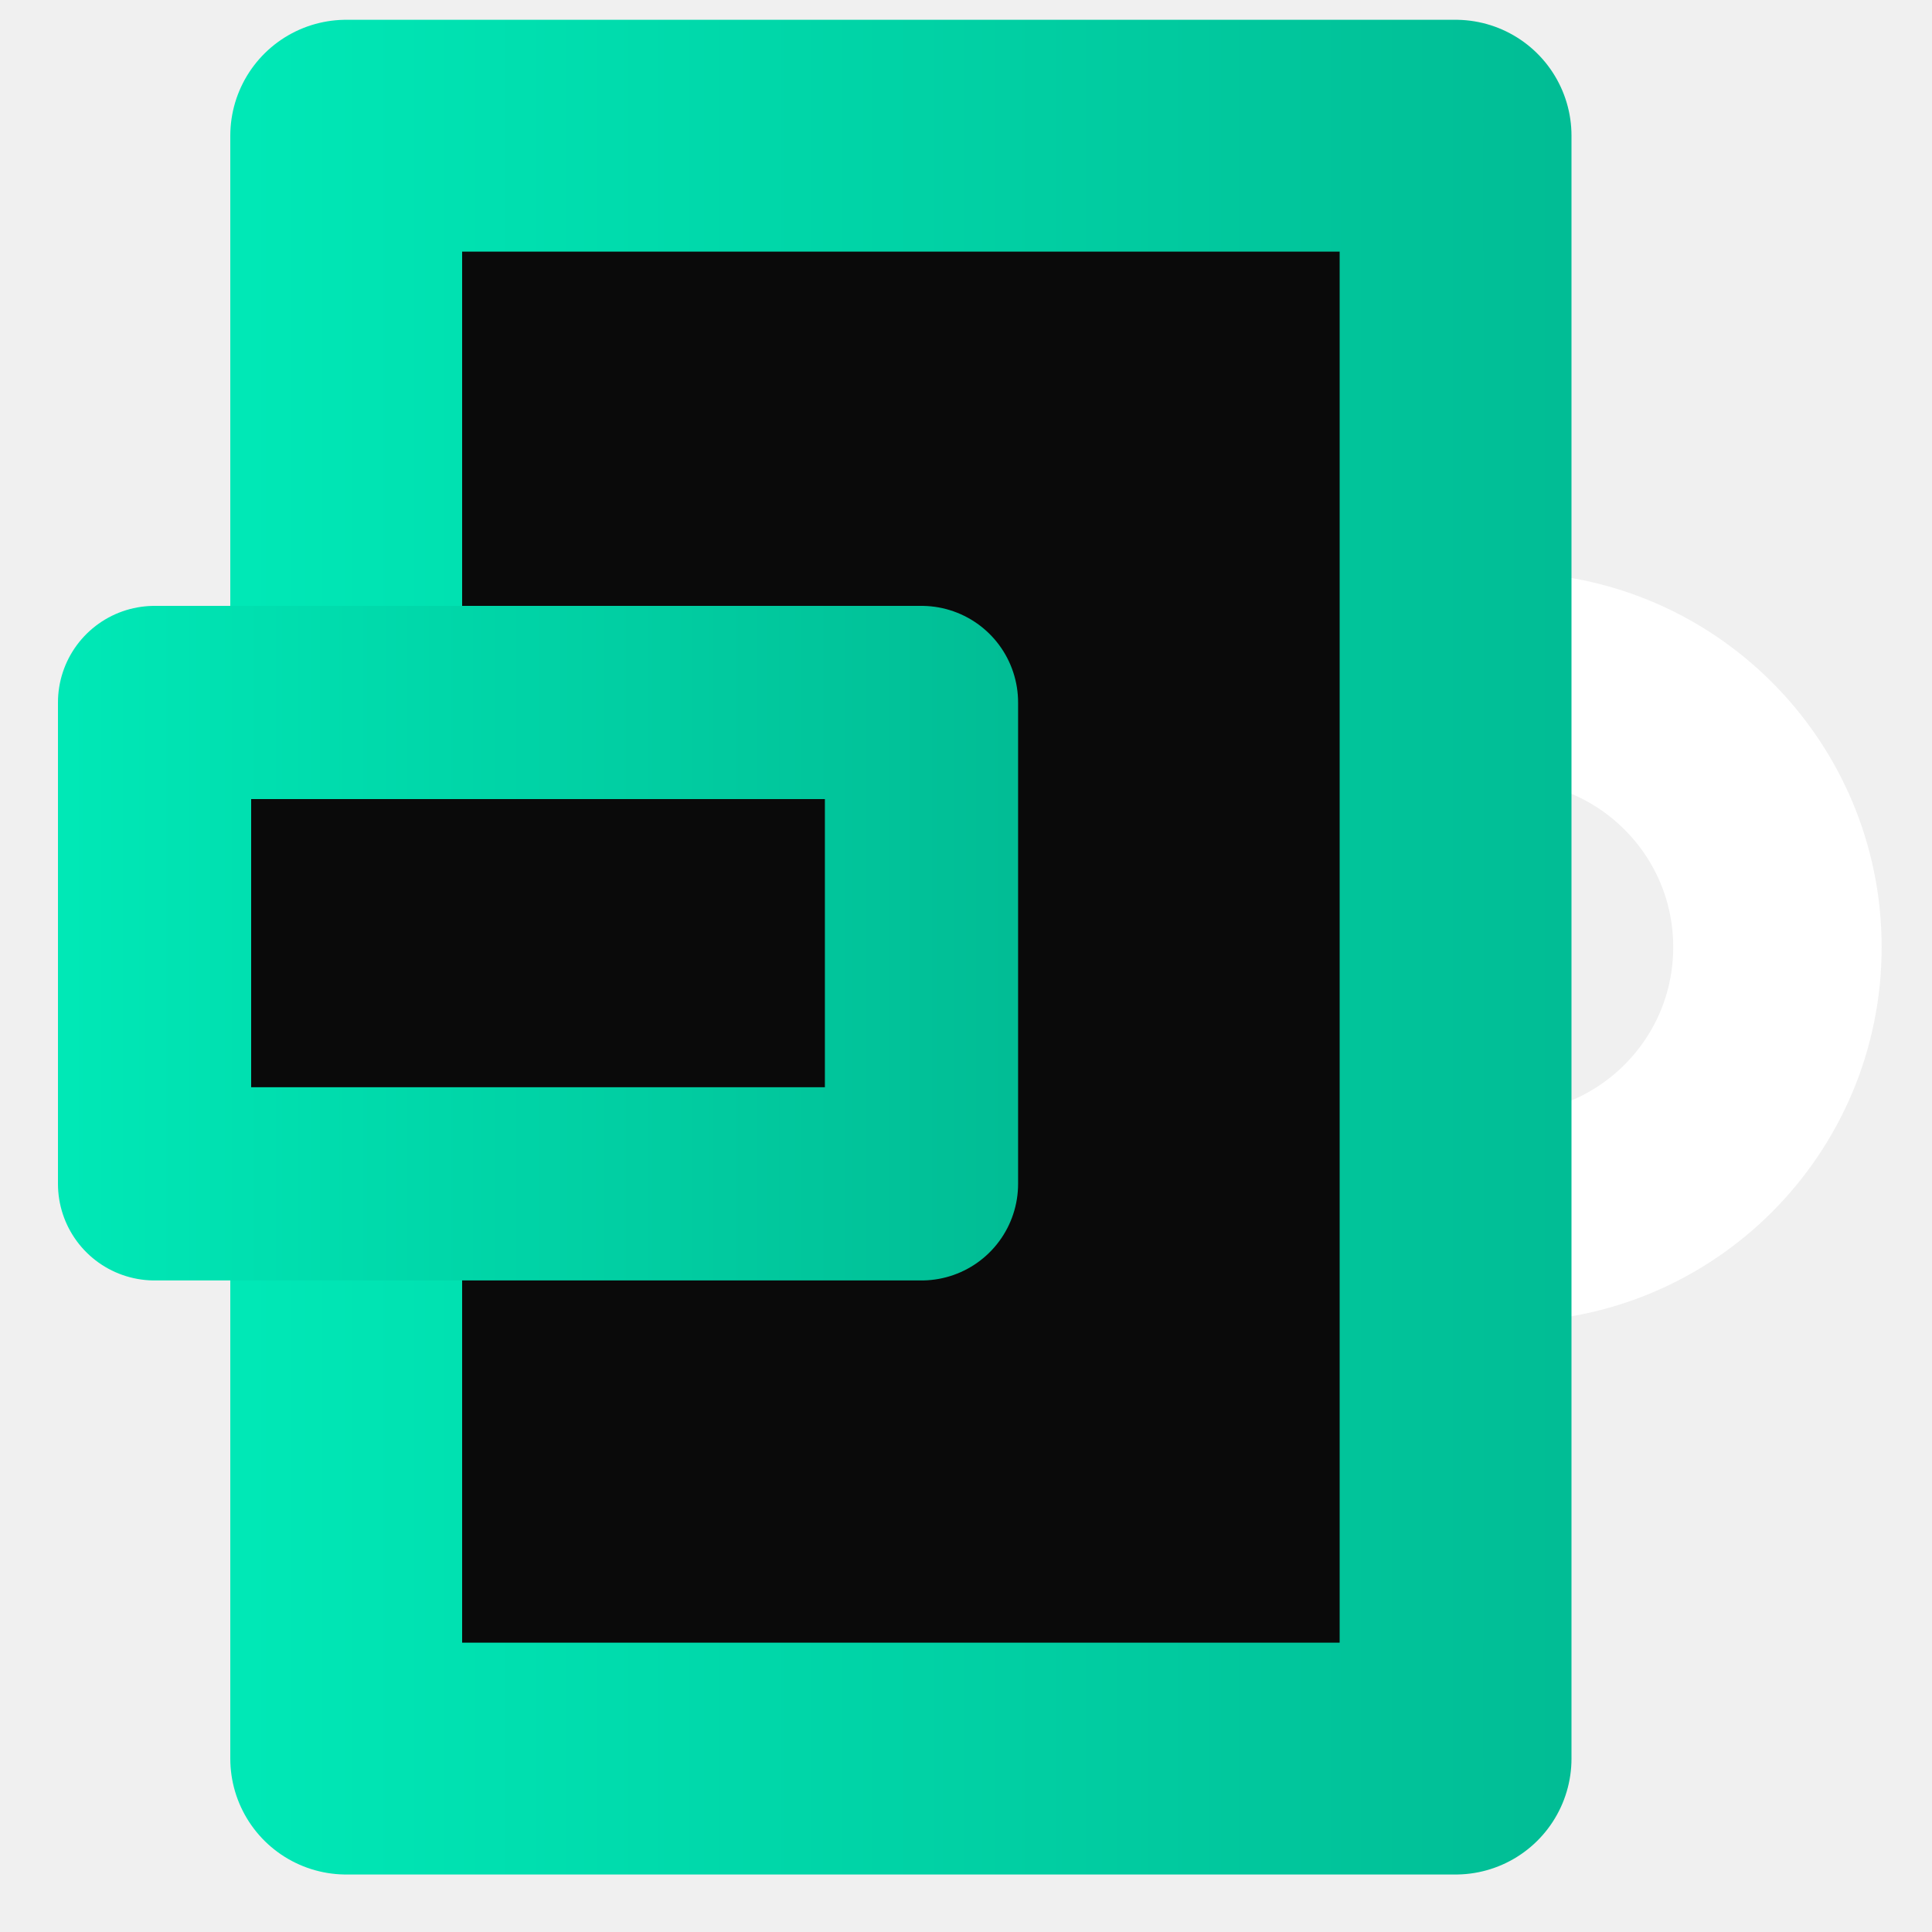
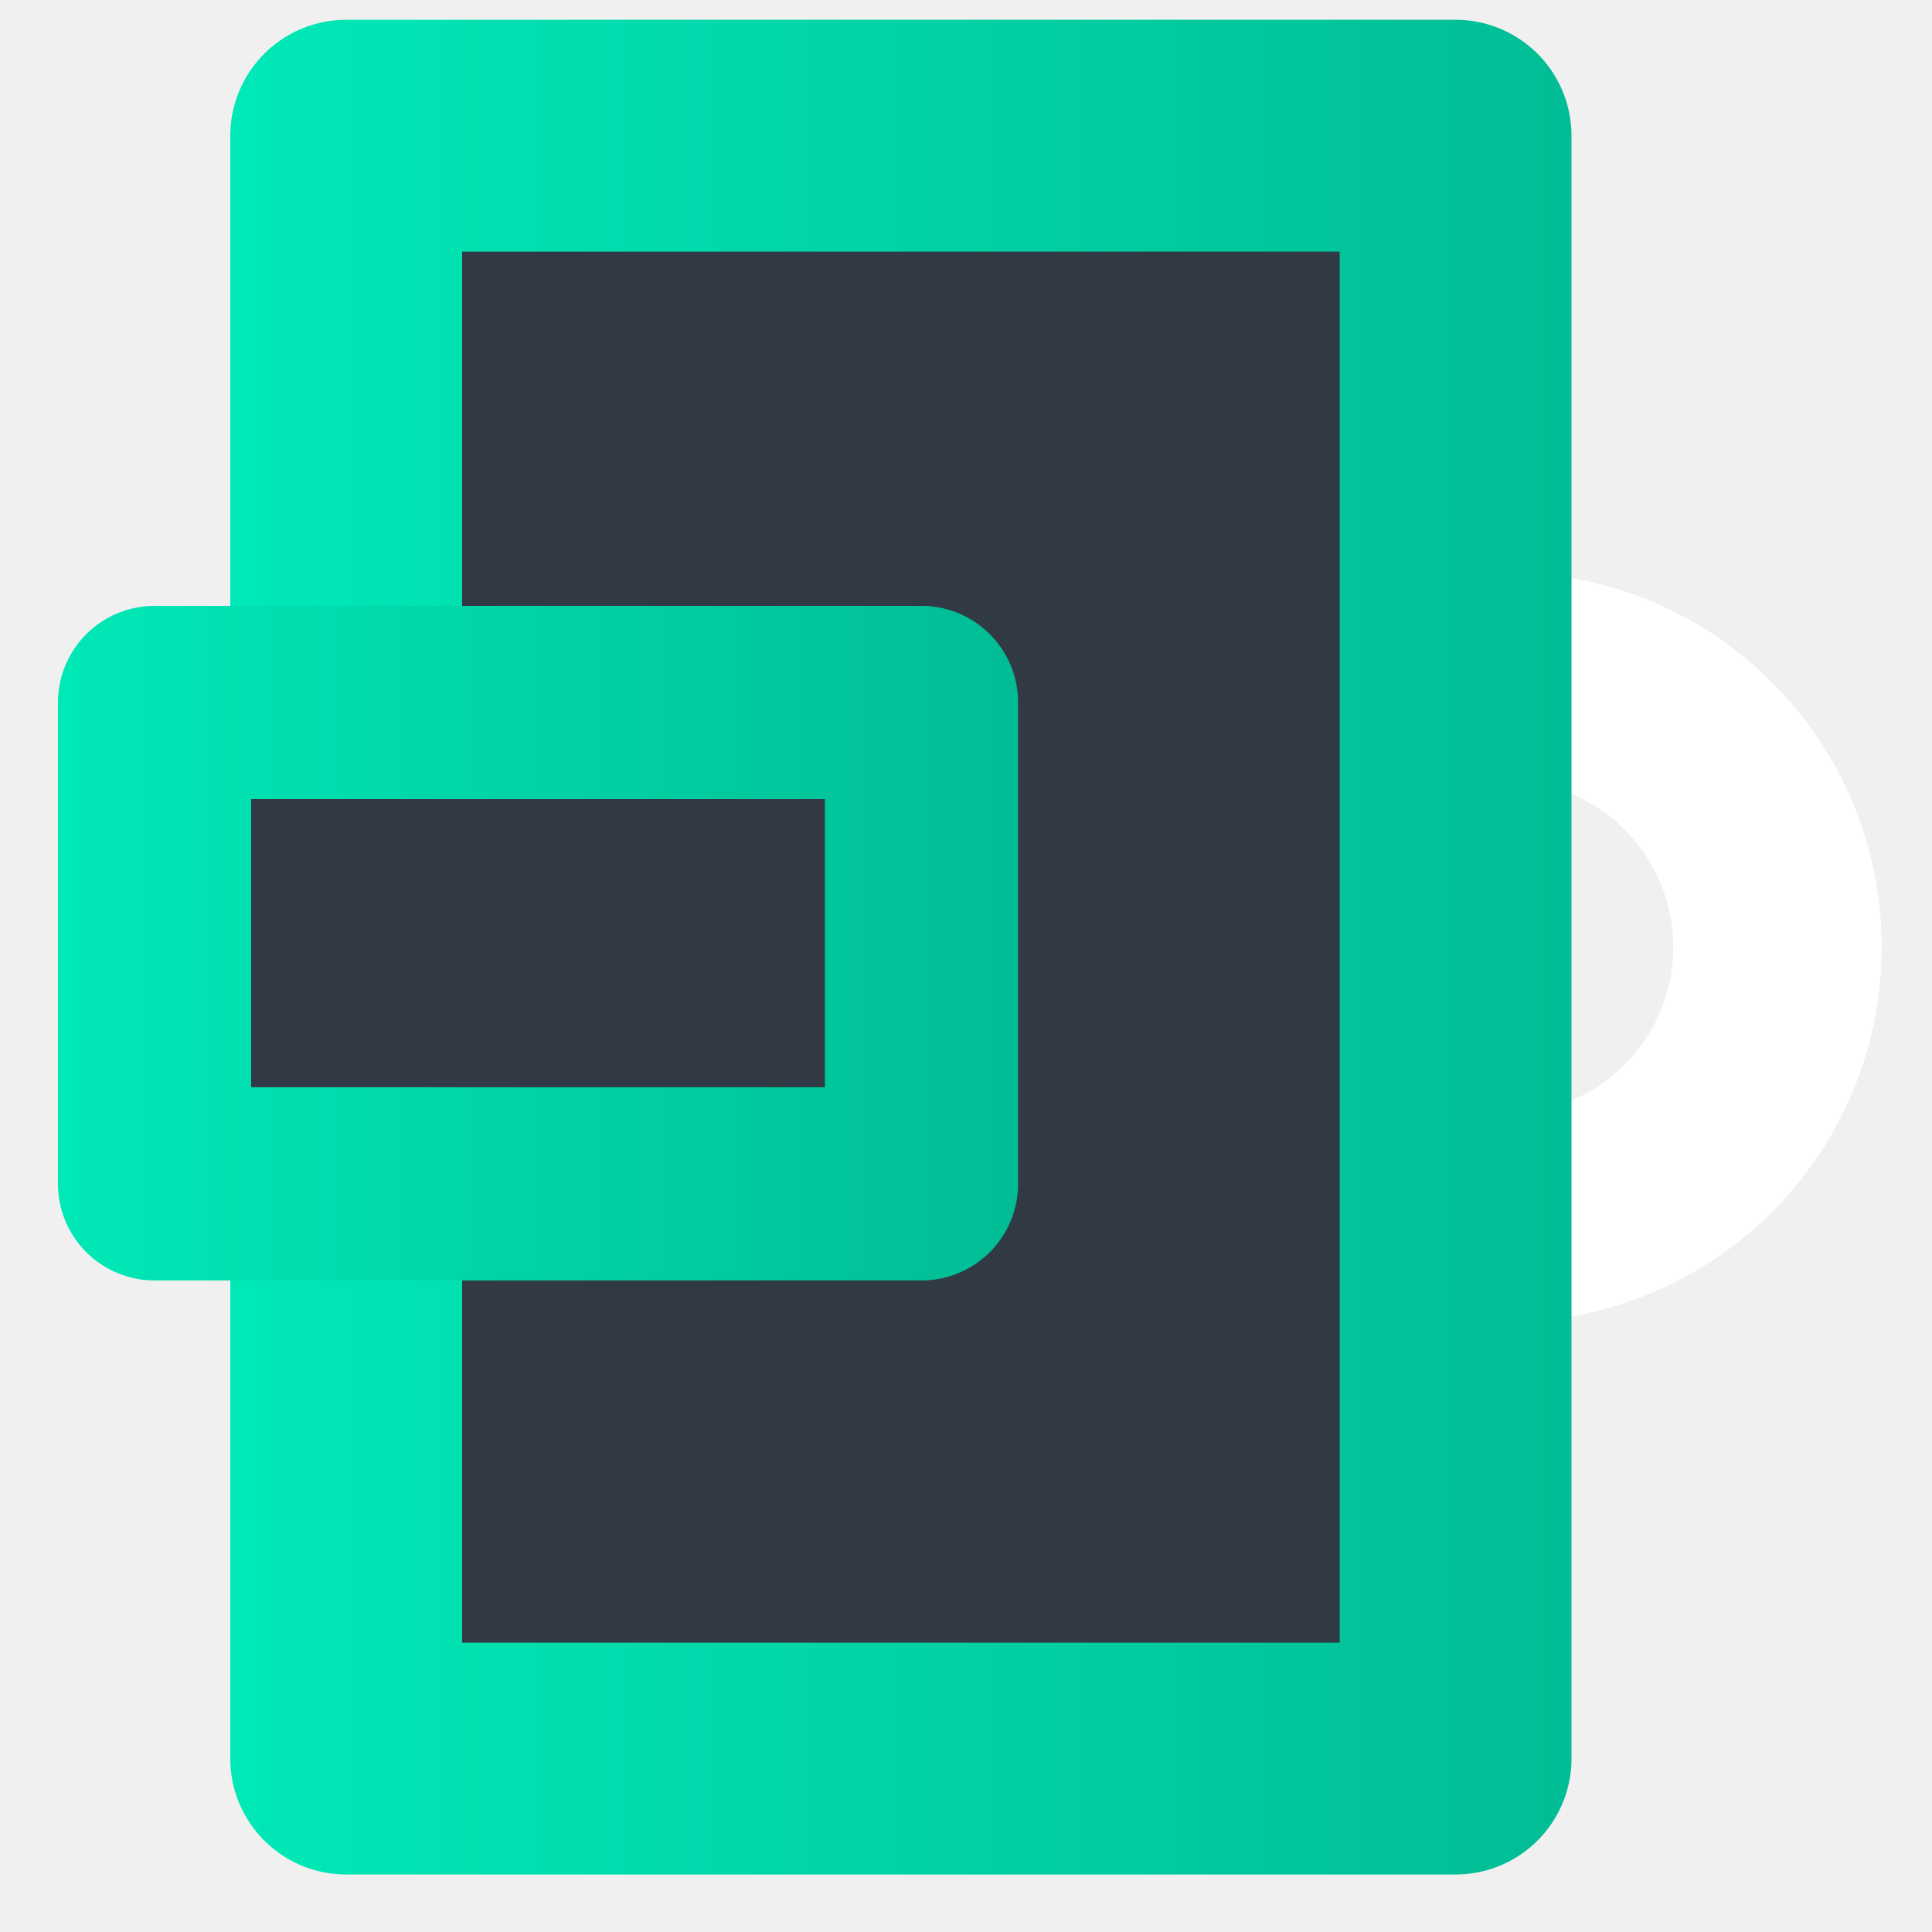
<svg xmlns="http://www.w3.org/2000/svg" width="25" height="25" viewBox="0 0 25 25" fill="none">
  <path d="M19.5 15.756C21.433 15.756 23 14.189 23 12.256C23 10.323 21.433 8.756 19.5 8.756C17.567 8.756 16 10.323 16 12.256C16 14.189 17.567 15.756 19.5 15.756Z" stroke="white" stroke-width="2.697" stroke-miterlimit="10" stroke-linecap="round" stroke-linejoin="round" />
-   <path d="M18.835 1.756H4.48V22.756H18.835V1.756Z" fill="#0A0A0A" stroke="url(#paint0_linear)" stroke-width="3" stroke-miterlimit="10" stroke-linecap="round" stroke-linejoin="round" />
-   <path d="M11.924 9.09H2V15.319H11.924V9.09Z" fill="#0A0A0A" stroke="url(#paint1_linear)" stroke-width="2.5" stroke-miterlimit="10" stroke-linecap="round" stroke-linejoin="round" />
+   <path d="M18.835 1.756H4.48V22.756H18.835V1.756Z" fill="#313a44" stroke="url(#paint0_linear)" stroke-width="3" stroke-miterlimit="10" stroke-linecap="round" stroke-linejoin="round" />
+   <path d="M11.924 9.09H2V15.319H11.924V9.09Z" fill="#313a44" stroke="url(#paint1_linear)" stroke-width="2.5" stroke-miterlimit="10" stroke-linecap="round" stroke-linejoin="round" />
  <defs>
    <linearGradient id="paint0_linear" x1="3.185" y1="12.236" x2="20.179" y2="12.236" gradientUnits="userSpaceOnUse">
      <stop stop-color="#00E8B6" />
      <stop offset="1" stop-color="#01BD95" />
    </linearGradient>
    <linearGradient id="paint1_linear" x1="0.884" y1="12.177" x2="13.051" y2="12.177" gradientUnits="userSpaceOnUse">
      <stop stop-color="#00E8B6" />
      <stop offset="1" stop-color="#01BD95" />
    </linearGradient>
  </defs>
</svg>
